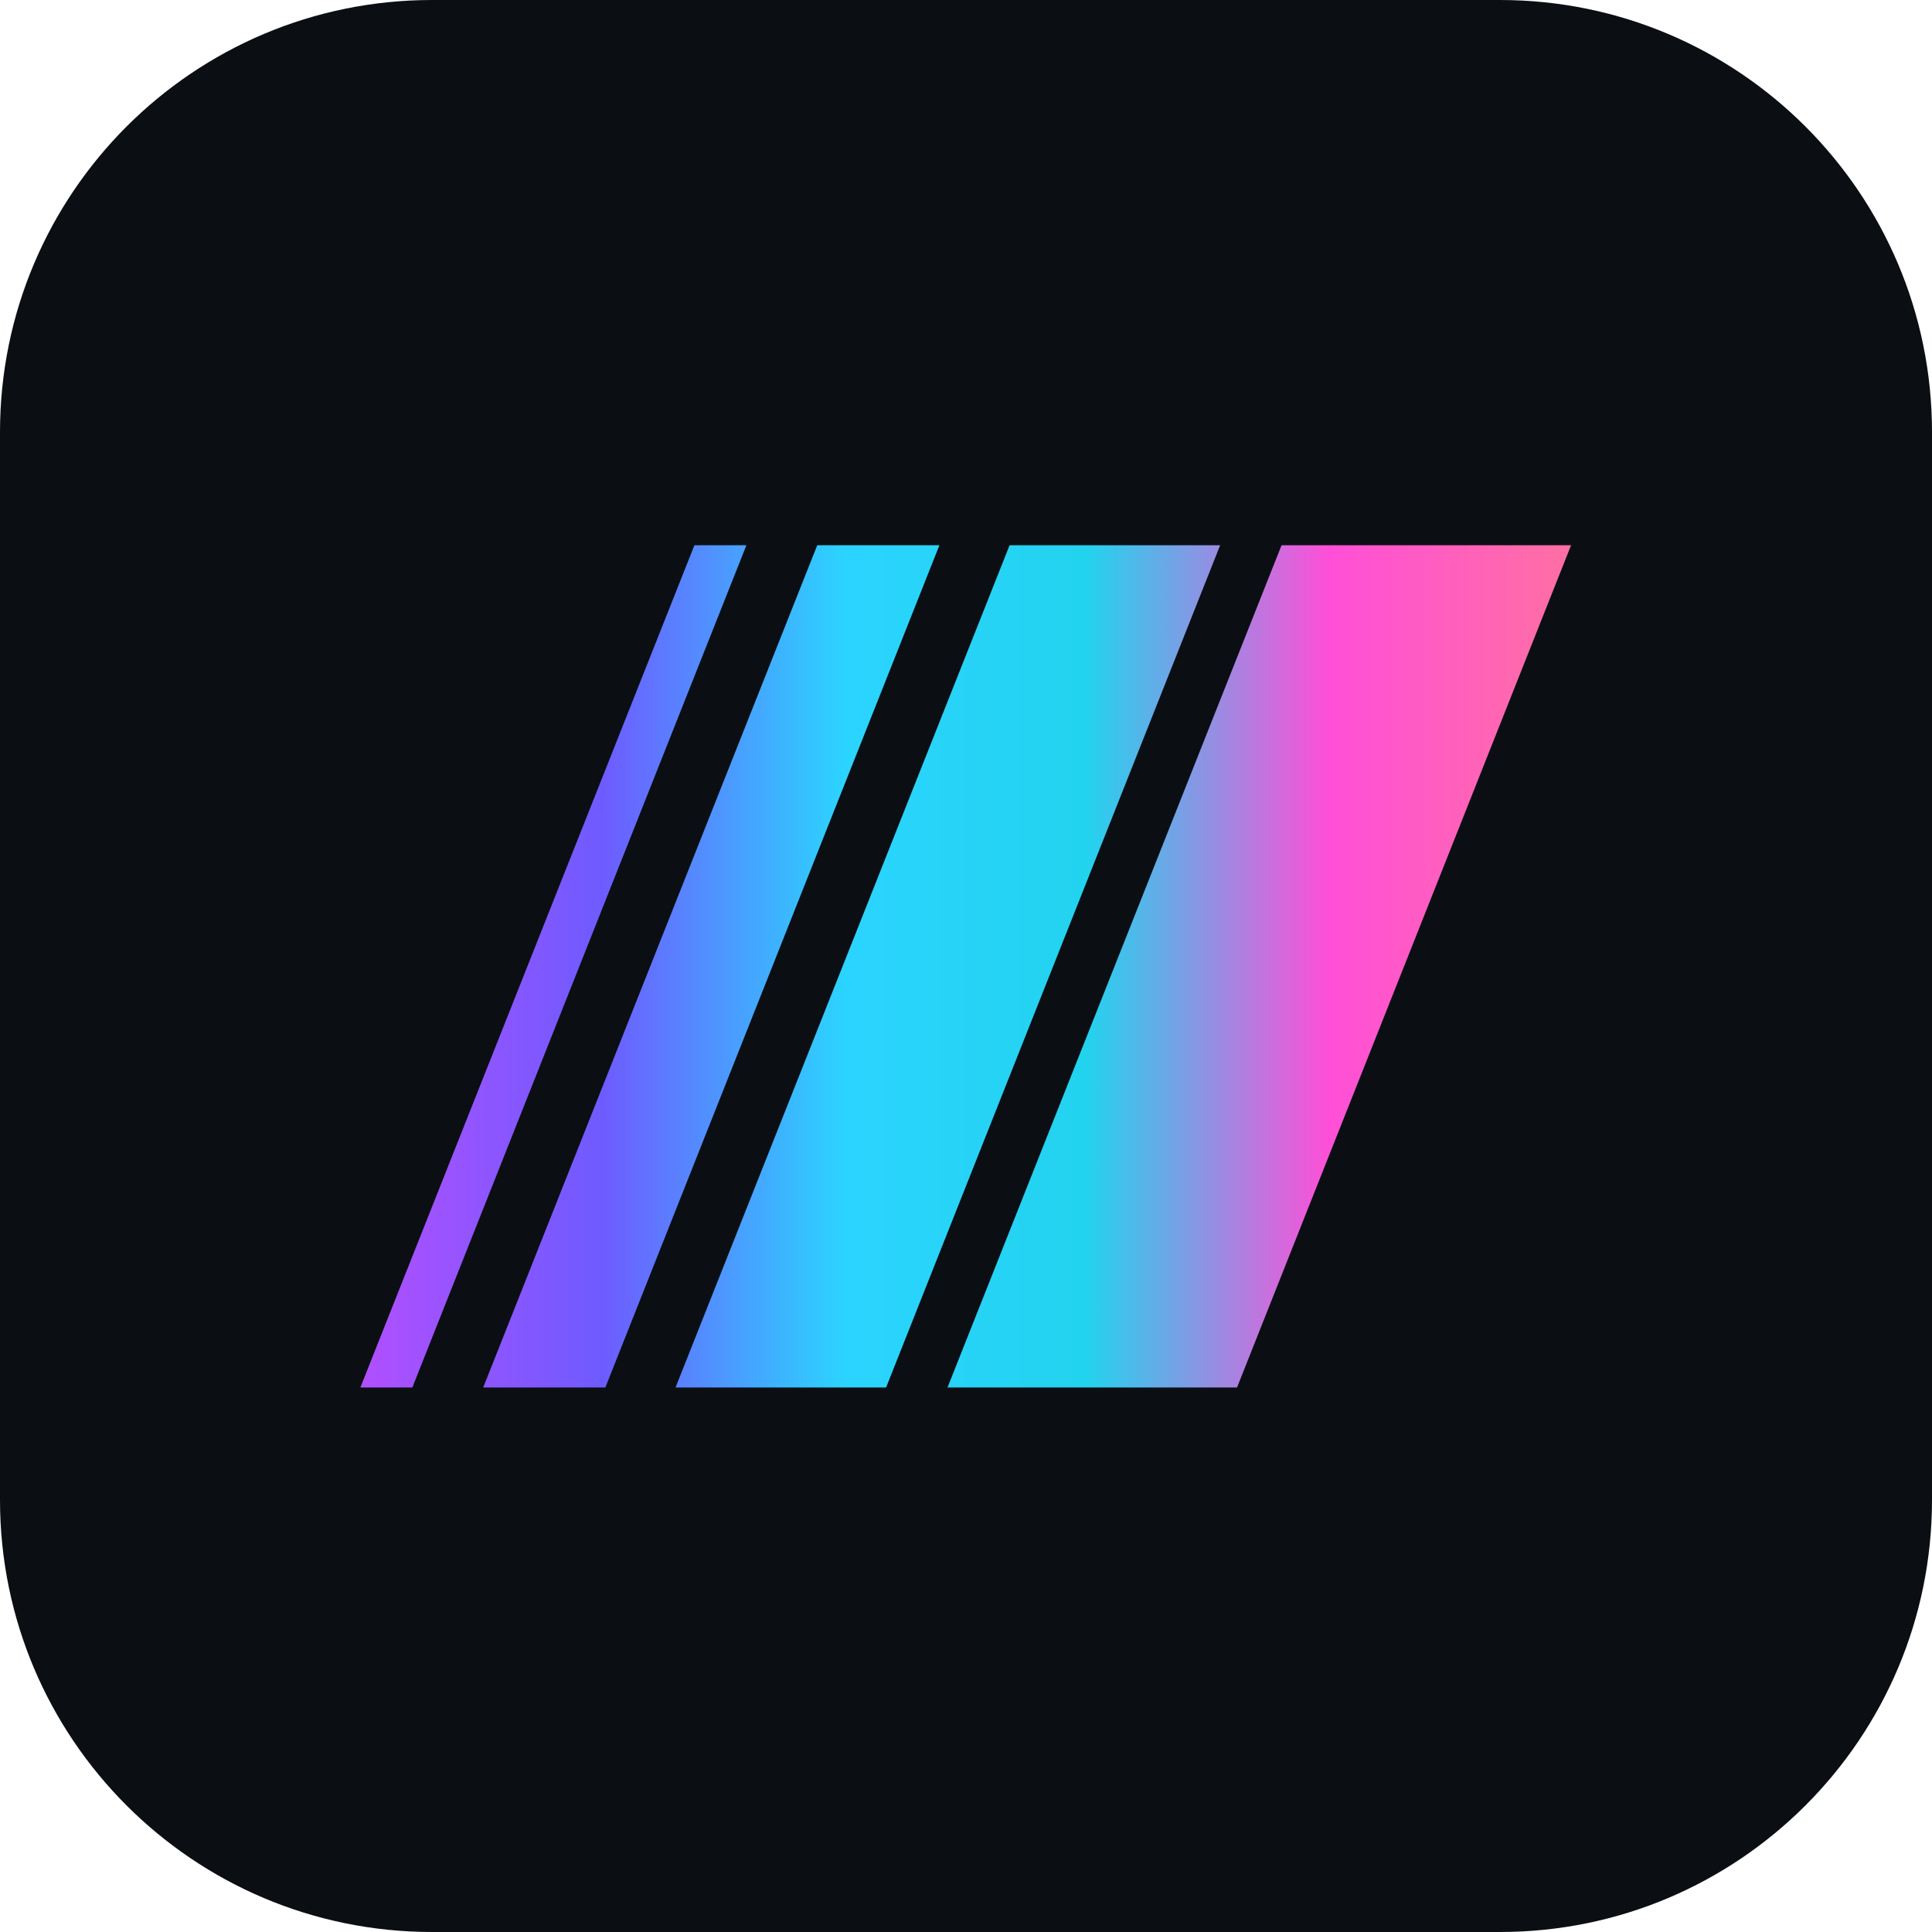
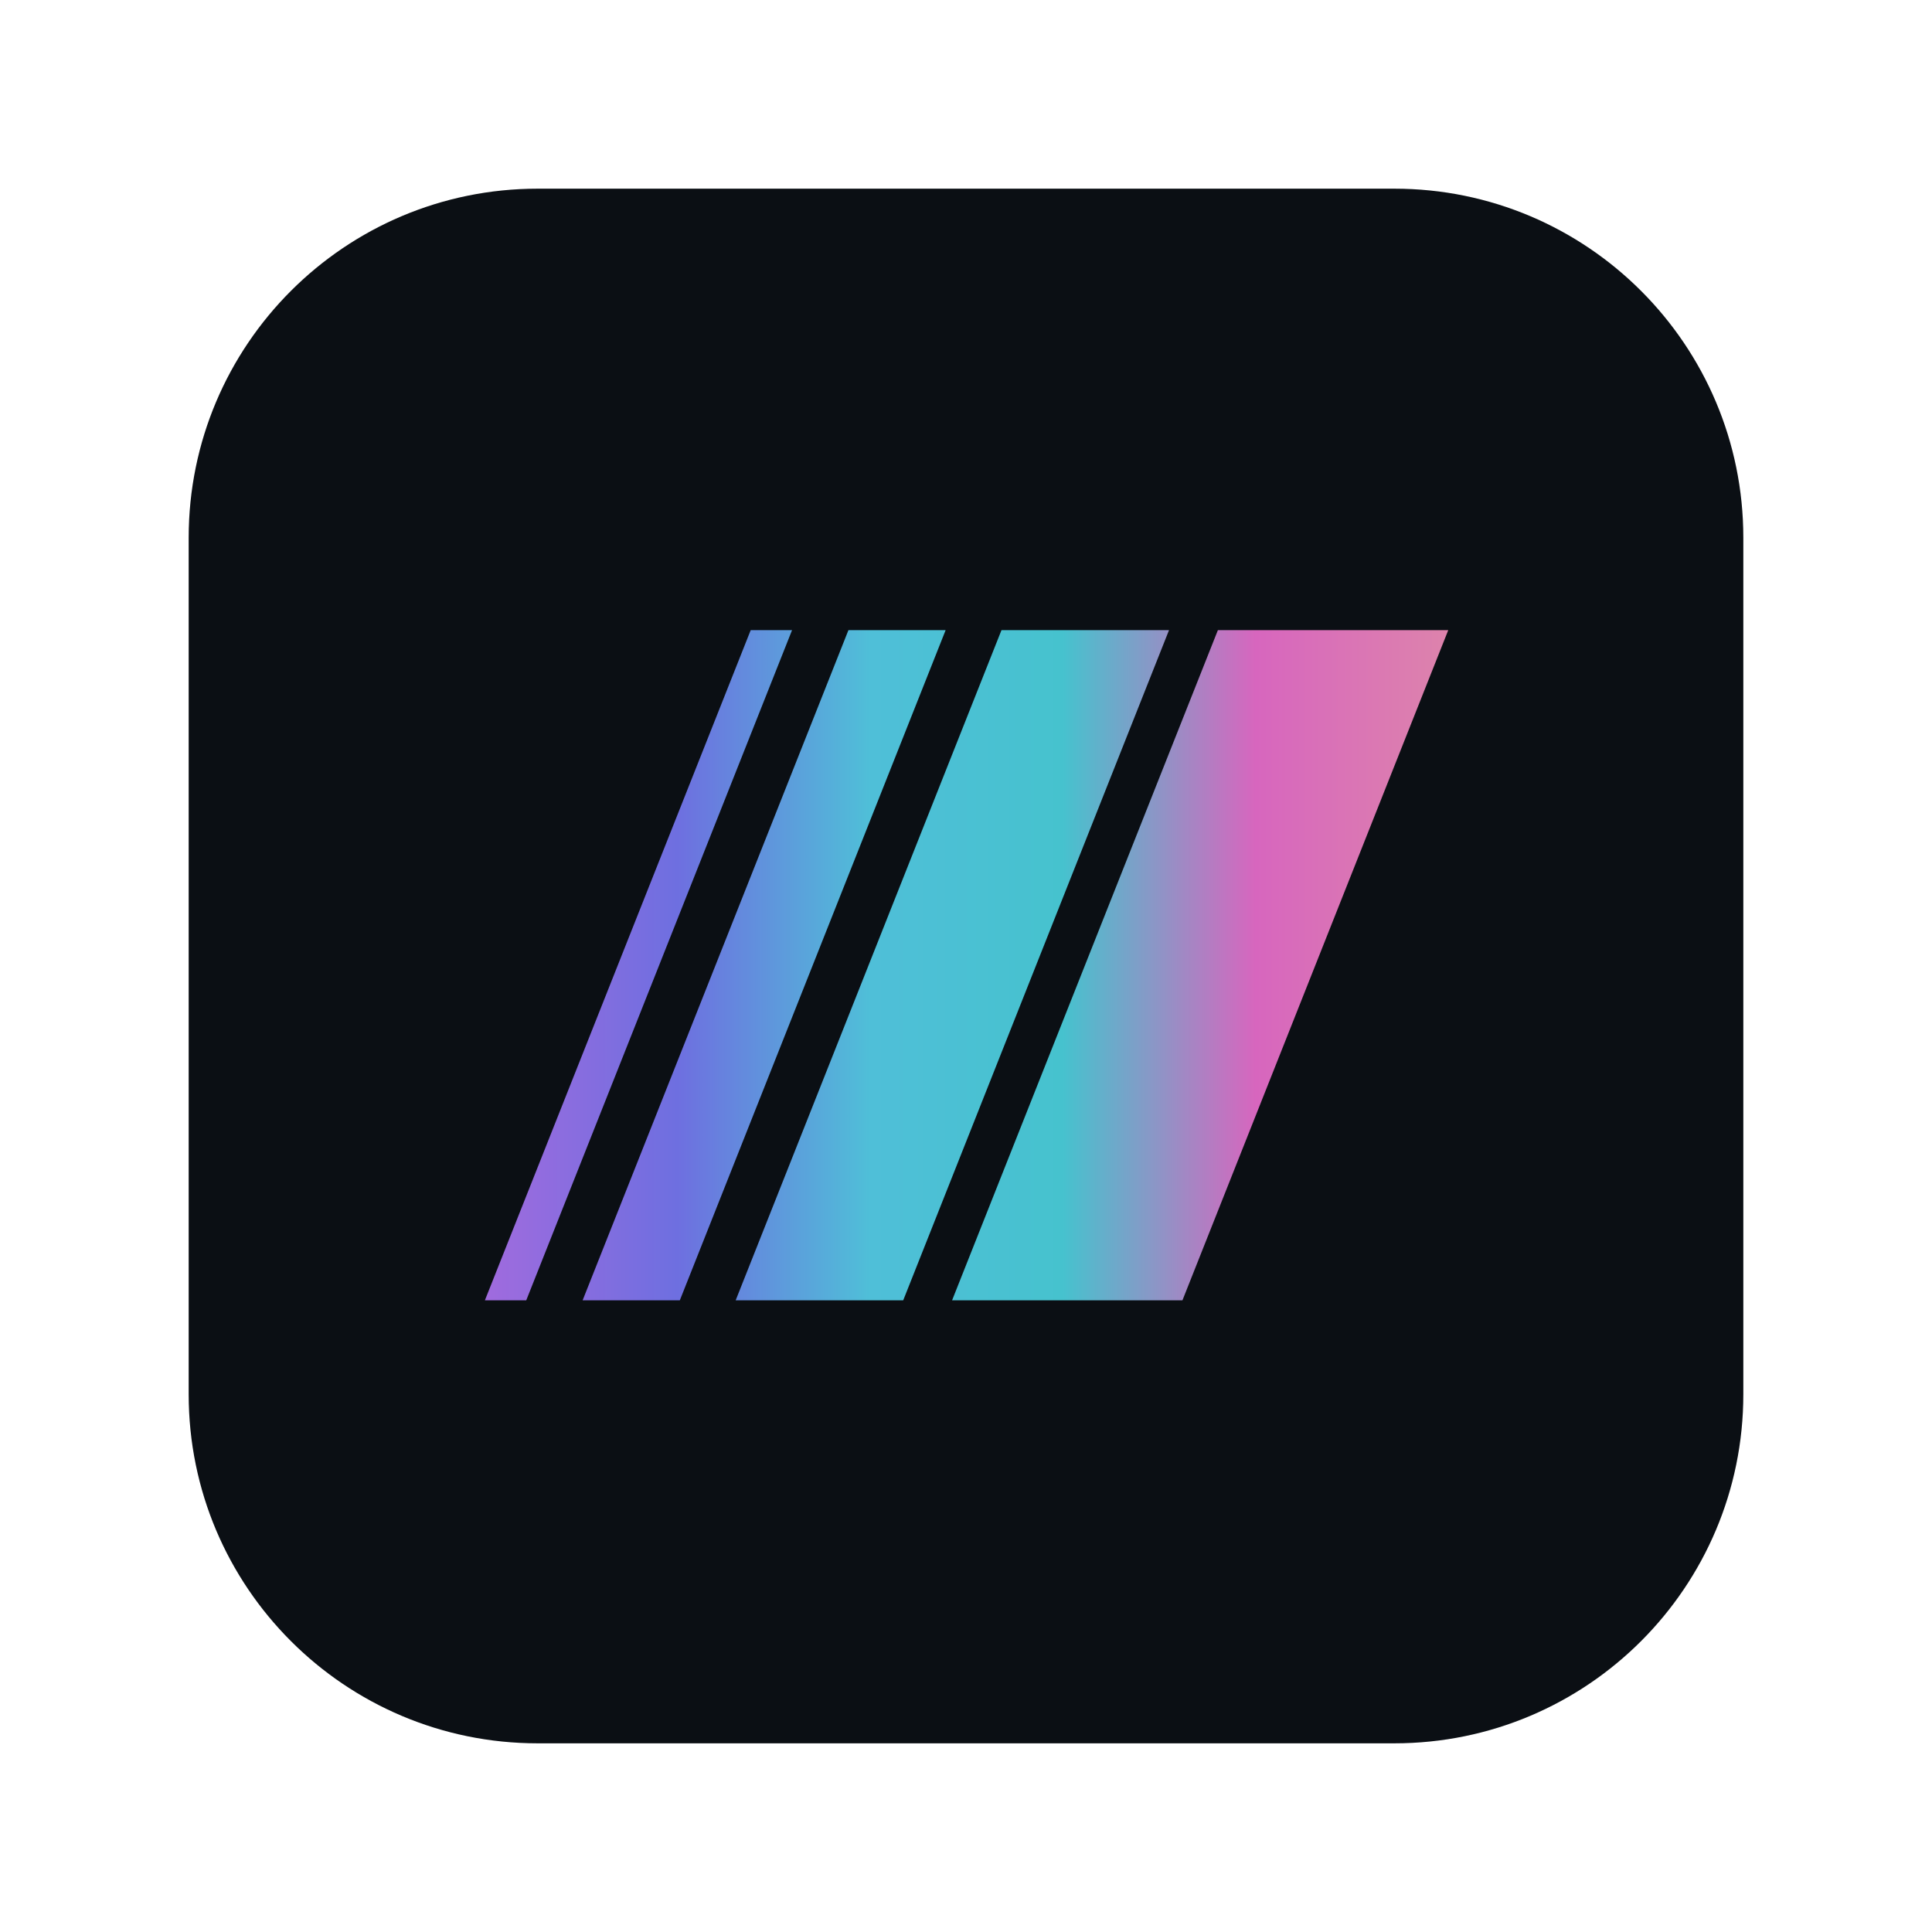
<svg xmlns="http://www.w3.org/2000/svg" width="1024" height="1024" viewBox="0 0 1024 1024">
  <defs>
    <linearGradient id="g" gradientUnits="userSpaceOnUse" x1="0" y1="0" x2="69" y2="0">
-       <stop offset="0" stop-color="#B14FFF" />
-       <stop offset="0.2" stop-color="#6E5BFF" />
-       <stop offset="0.4" stop-color="#2BD4FF" />
-       <stop offset="0.6" stop-color="#22D3EE" />
-       <stop offset="0.8" stop-color="#FF4FD8" />
-       <stop offset="1" stop-color="#FF6FA3" />
+       <stop offset="0" stop-color="#A06BDE" />
+       <stop offset="0.2" stop-color="#6E6FE0" />
+       <stop offset="0.4" stop-color="#4FBFD8" />
+       <stop offset="0.6" stop-color="#46C2CE" />
+       <stop offset="0.8" stop-color="#D766BE" />
+       <stop offset="1" stop-color="#DD83AC" />
    </linearGradient>
  </defs>
-   <rect width="1024" height="1024" rx="229" fill="#0B0F14" />
-   <g transform="translate(191 289) scale(9.3)" fill="url(#g)">
+   <rect x="100" y="100" width="824" height="824" rx="185" fill="#0B0F14" />
+   <g transform="translate(257 334) scale(7.4)" fill="url(#g)">
    <path d="M19.038 0H22L2.962 48H0L19.038 0Z" />
    <path d="M26.038 0H33L13.962 48H7L26.038 0Z" />
    <path d="M37 0H49L29.962 48H17.962L37 0Z" />
    <path d="M52.5 0H69L49.962 48H33.462L52.5 0Z" />
  </g>
</svg>
